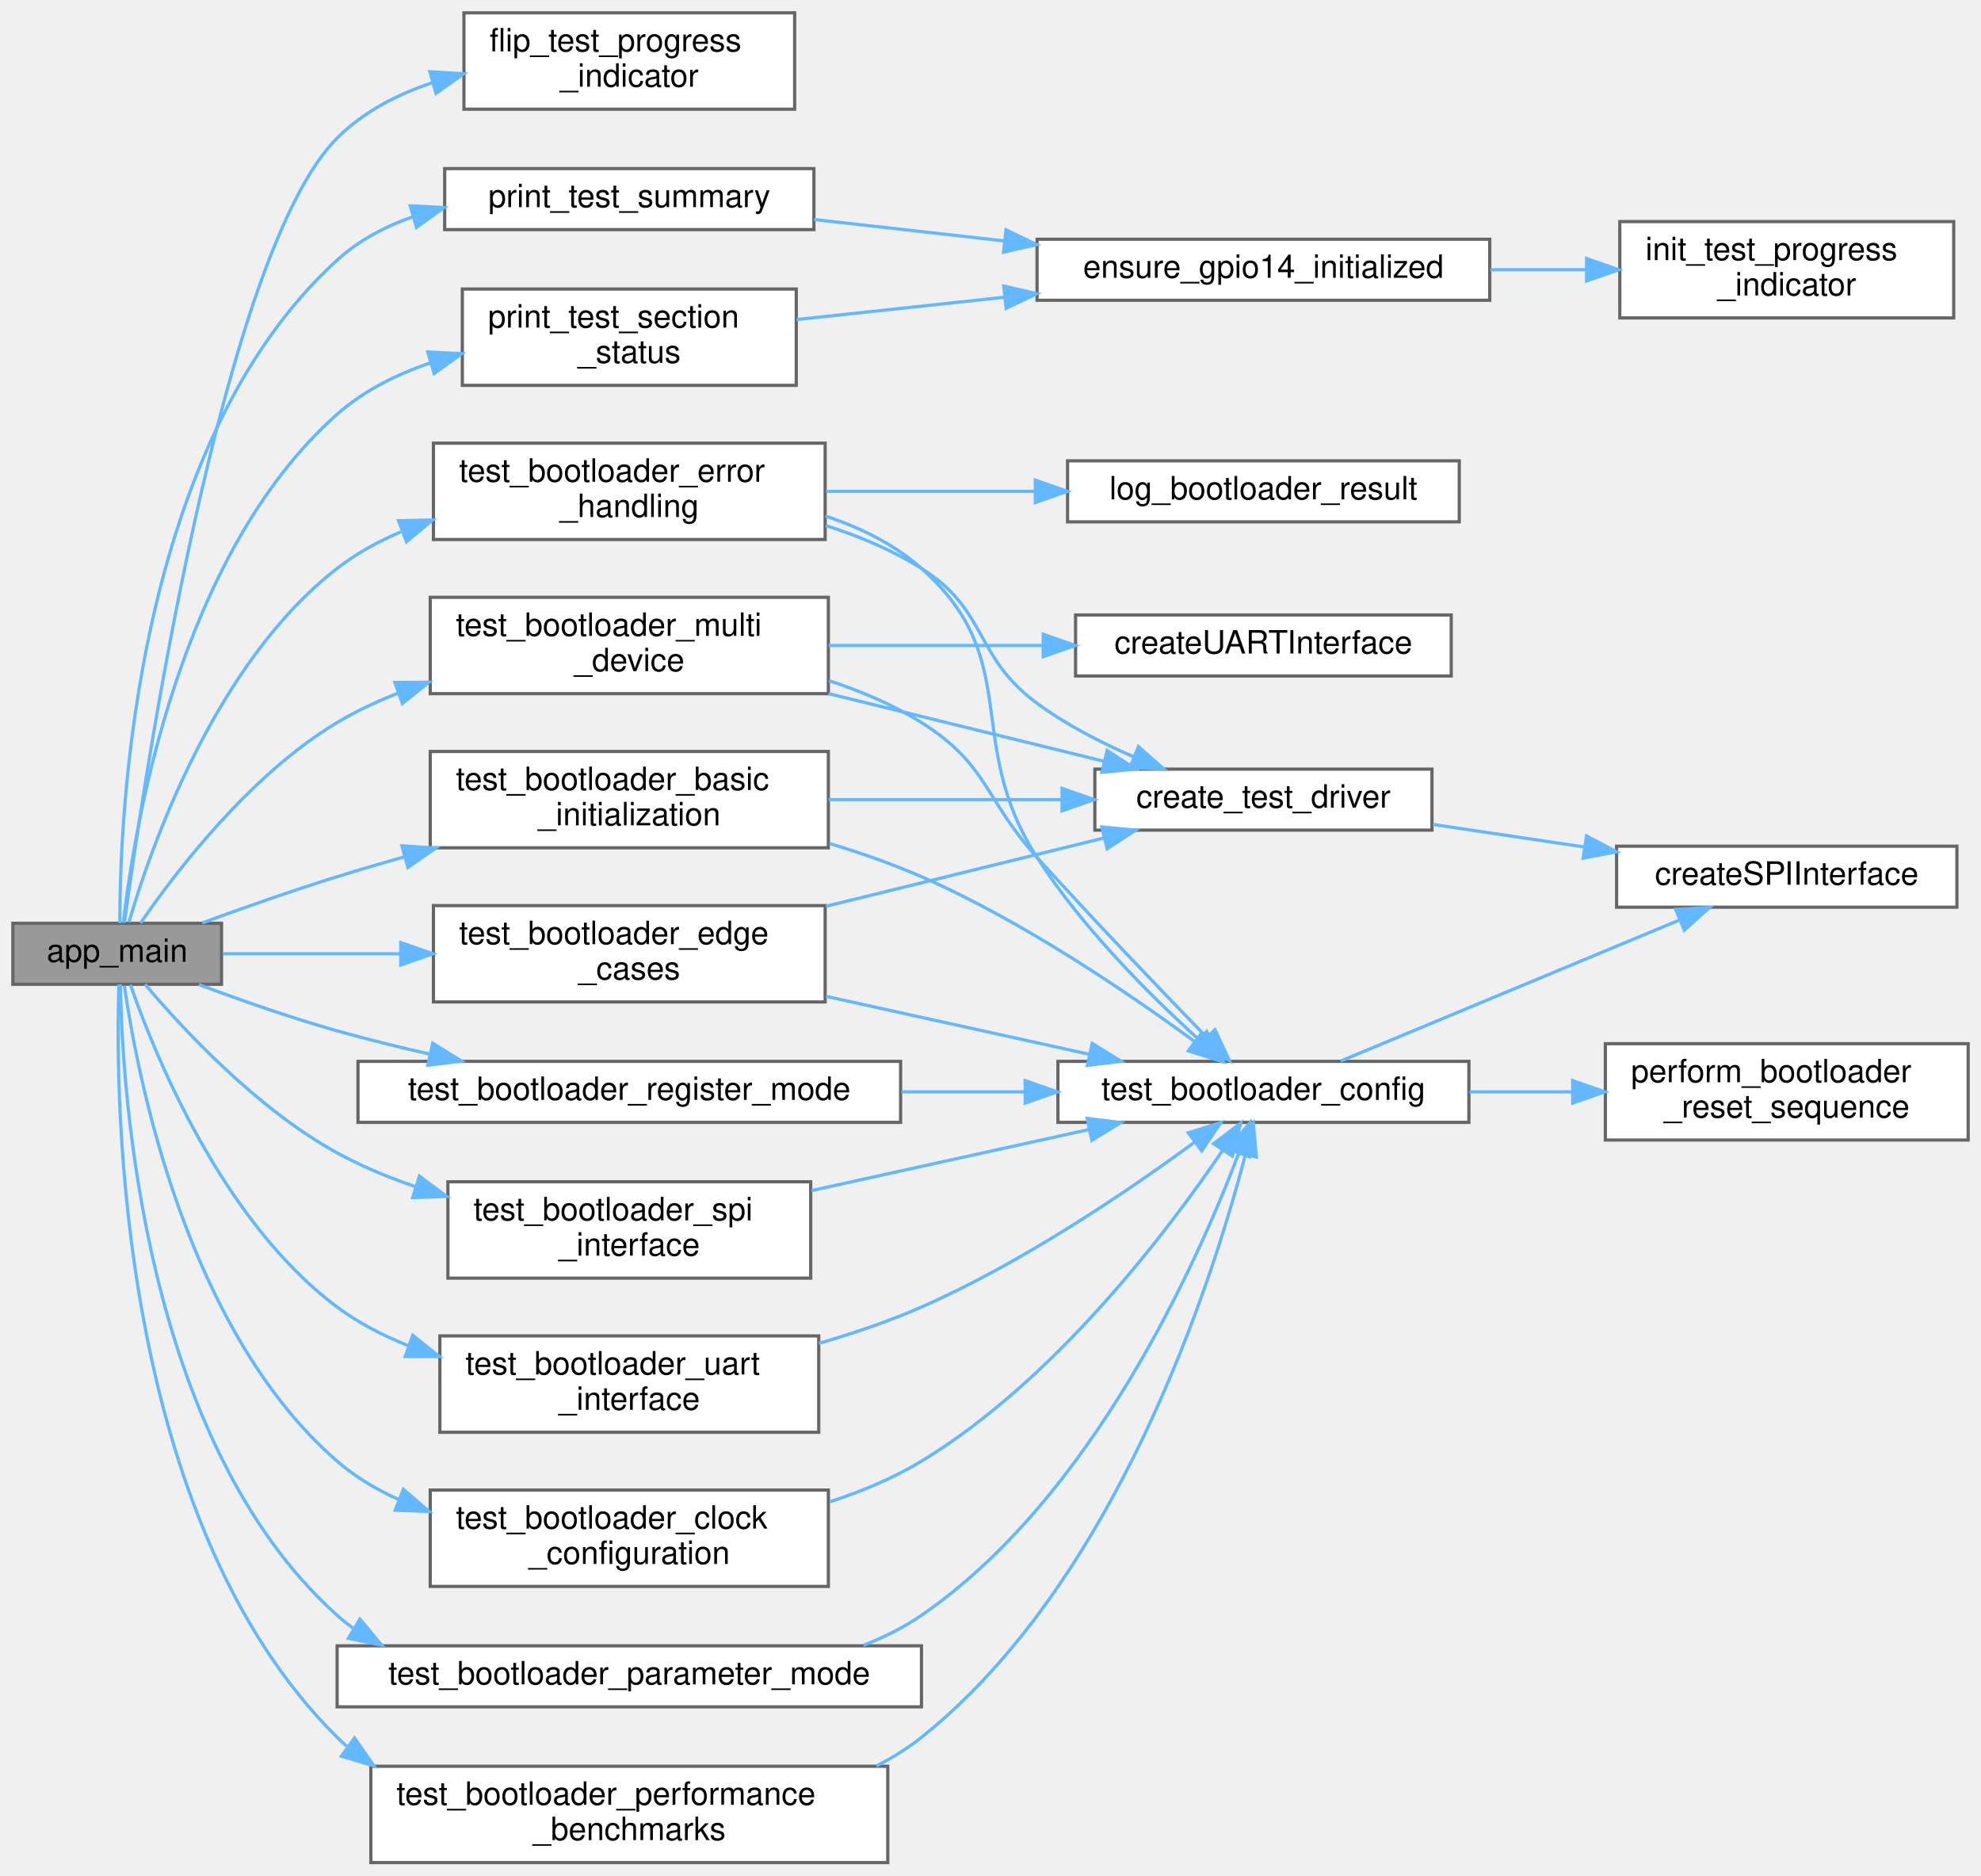
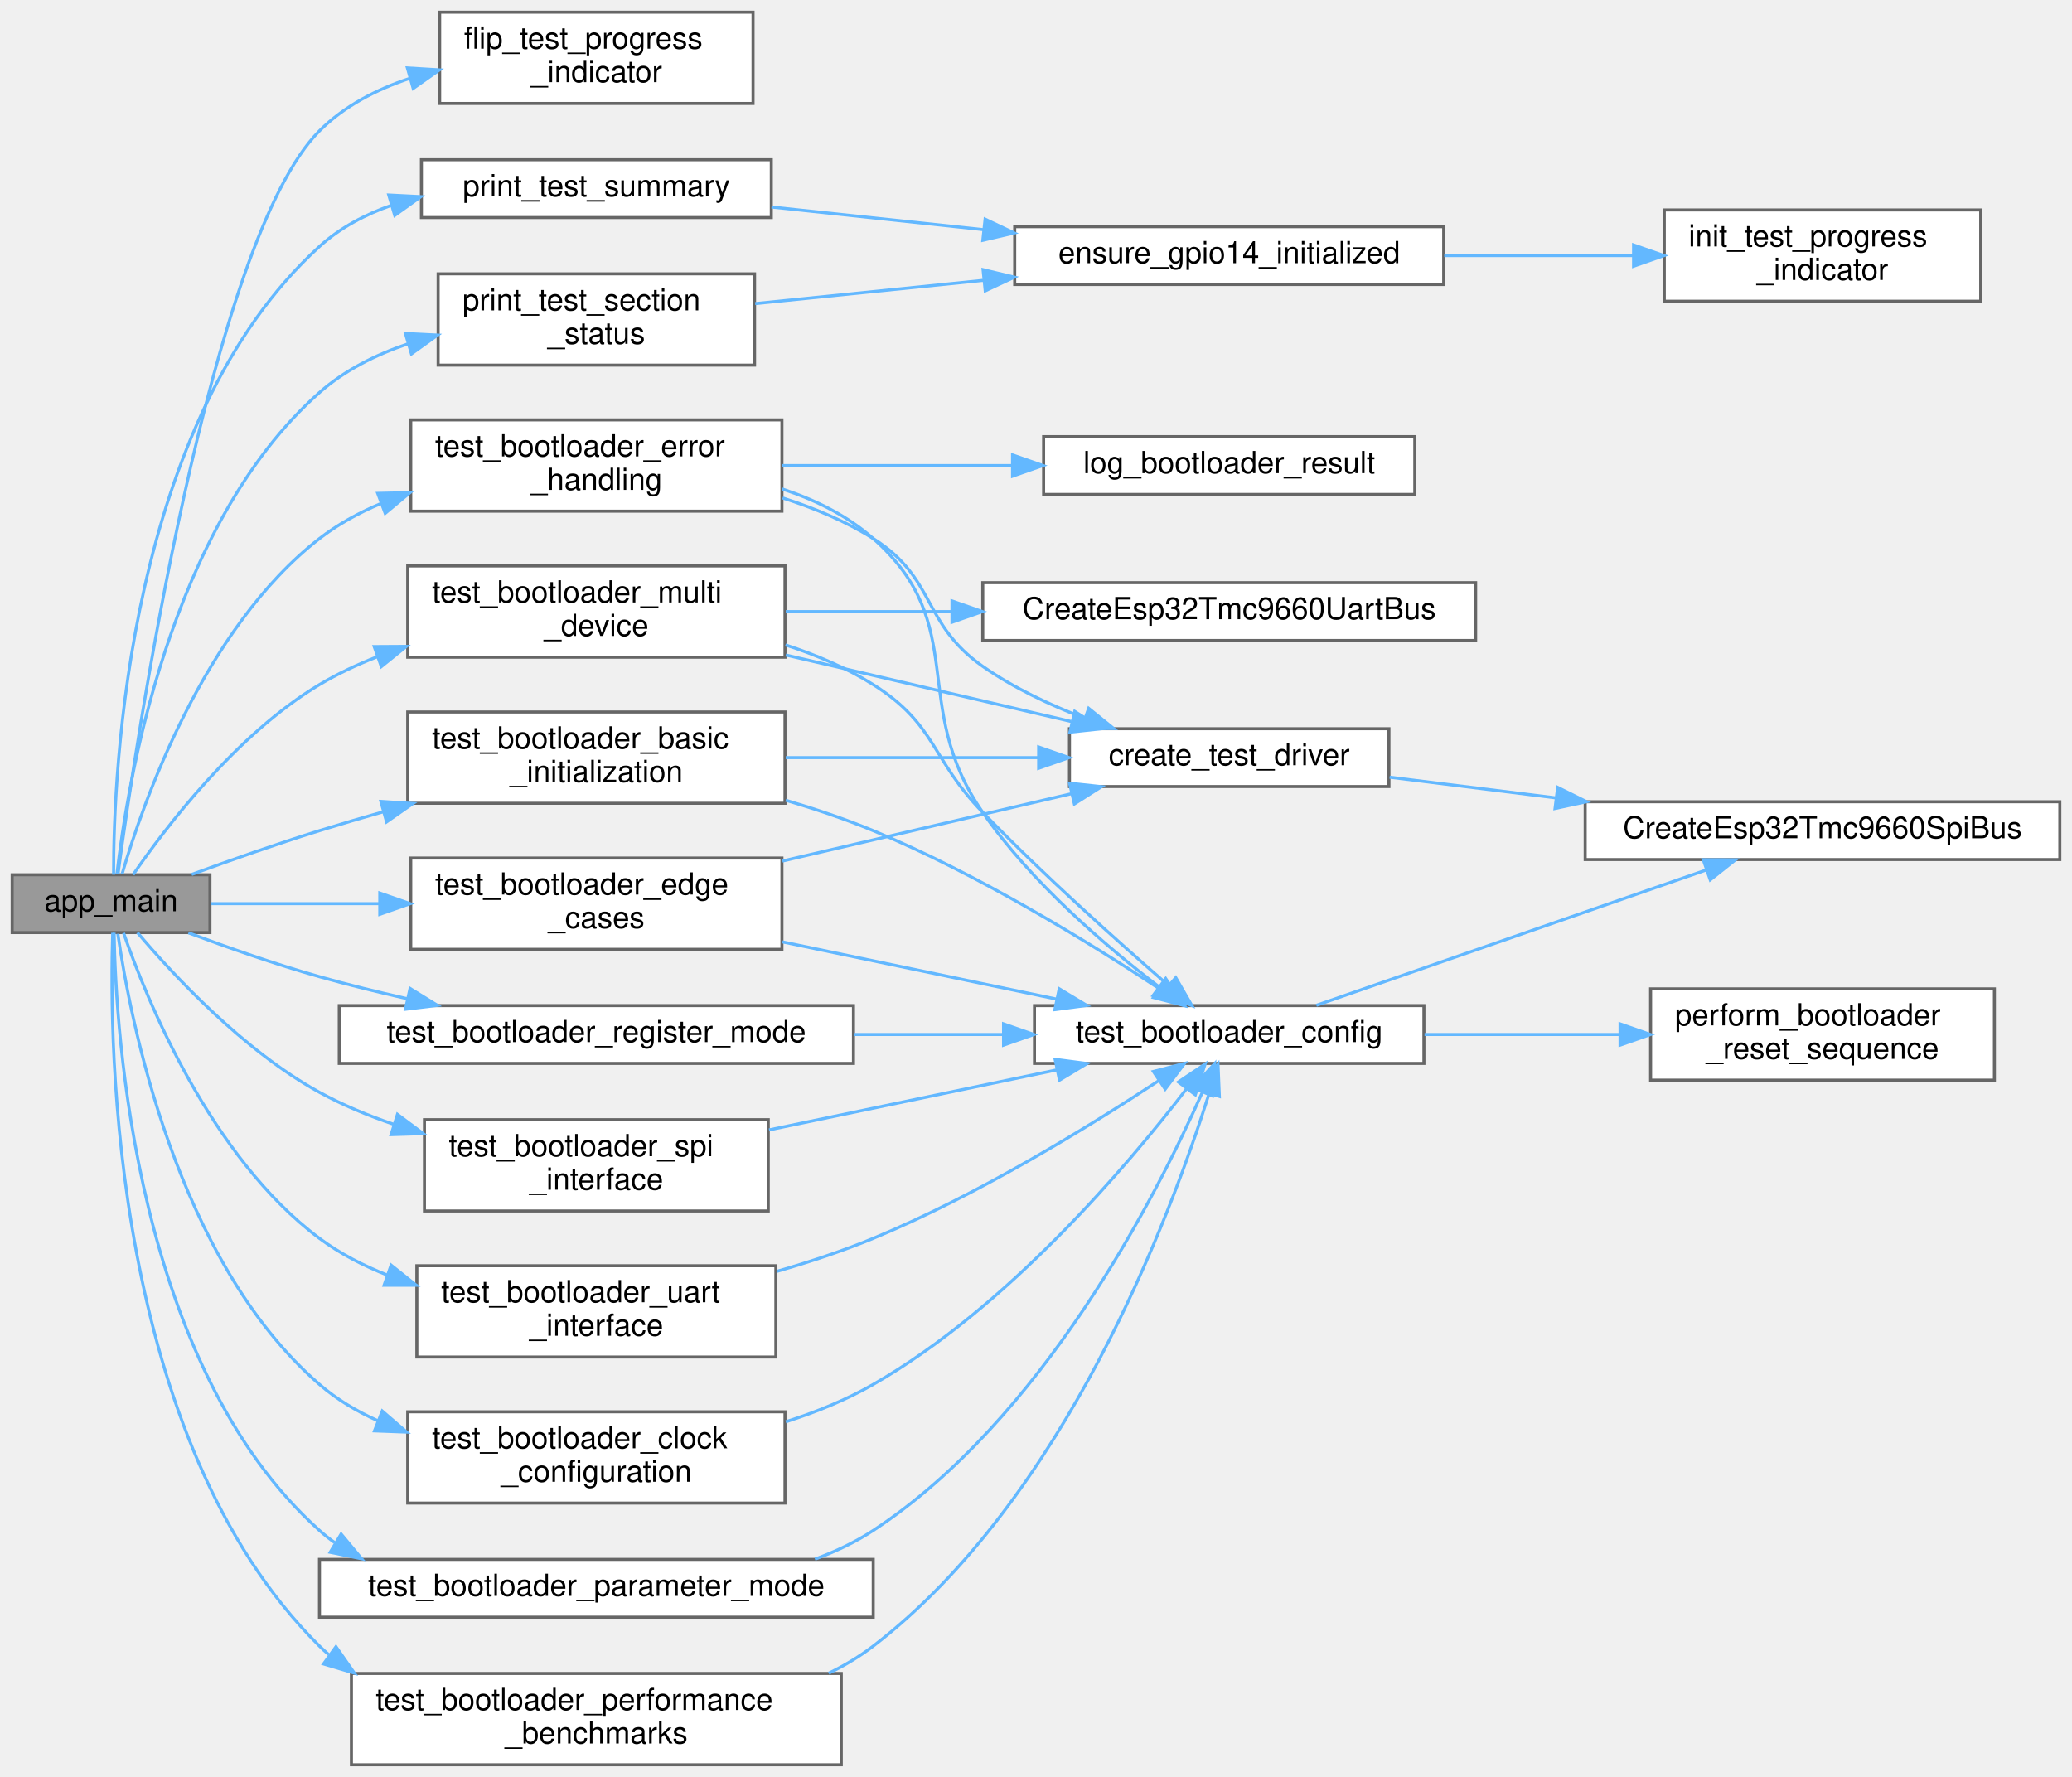
- <svg xmlns="http://www.w3.org/2000/svg" xmlns:xlink="http://www.w3.org/1999/xlink" width="617pt" height="584pt" viewBox="0.00 0.00 617.00 584.00">
+ <svg xmlns="http://www.w3.org/2000/svg" xmlns:xlink="http://www.w3.org/1999/xlink" width="681pt" height="584pt" viewBox="0.00 0.00 681.00 584.00">
  <g id="graph0" class="graph" transform="scale(1 1) rotate(0) translate(4 580)">
    <g id="Node000001" class="node">
      <g id="a_Node000001">
        <a xlink:title=" ">
          <polygon fill="#999999" stroke="#666666" points="65,-292.5 0,-292.5 0,-273.5 65,-273.5 65,-292.5" />
          <text text-anchor="middle" x="32.5" y="-280.5" font-family="Helvetica,sans-Serif" font-size="10.00">app_main</text>
        </a>
      </g>
    </g>
    <g id="Node000002" class="node">
      <g id="a_Node000002">
        <a xlink:href="TestFramework_8h.html#a7bb80345e5681c19686df292fa897daf" target="_top" xlink:title="Flip the test progression indicator to show next test.">
          <polygon fill="white" stroke="#666666" points="243.5,-576 140.5,-576 140.5,-546 243.5,-546 243.5,-576" />
          <text text-anchor="start" x="148.5" y="-564" font-family="Helvetica,sans-Serif" font-size="10.00">flip_test_progress</text>
          <text text-anchor="middle" x="192" y="-553" font-family="Helvetica,sans-Serif" font-size="10.00">_indicator</text>
        </a>
      </g>
    </g>
    <g id="edge1_Node000001_Node000002" class="edge">
      <g id="a_edge1_Node000001_Node000002">
        <a xlink:title=" ">
          <path fill="none" stroke="#63b8ff" d="M34.78,-292.78C40.51,-334.99 65.04,-501.01 101,-537 109.13,-545.14 119.7,-550.61 130.71,-554.26" />
          <polygon fill="#63b8ff" stroke="#63b8ff" points="129.89,-557.67 140.46,-557.03 131.8,-550.93 129.89,-557.67" />
        </a>
      </g>
    </g>
    <g id="Node000003" class="node">
      <g id="a_Node000003">
        <a xlink:href="TestFramework_8h.html#a200bb35a3a48c625b9cb8d2511d6bd87" target="_top" xlink:title="Print standardized test summary.">
          <polygon fill="white" stroke="#666666" points="244,-490 140,-490 140,-460 244,-460 244,-490" />
          <text text-anchor="start" x="148" y="-478" font-family="Helvetica,sans-Serif" font-size="10.00">print_test_section</text>
          <text text-anchor="middle" x="192" y="-467" font-family="Helvetica,sans-Serif" font-size="10.00">_status</text>
        </a>
      </g>
    </g>
    <g id="edge2_Node000001_Node000003" class="edge">
      <g id="a_edge2_Node000001_Node000003">
        <a xlink:title=" ">
          <path fill="none" stroke="#63b8ff" d="M34.42,-292.67C37.69,-321.41 51.34,-407.03 101,-451 109.25,-458.3 119.48,-463.42 130.06,-467" />
          <polygon fill="#63b8ff" stroke="#63b8ff" points="129.25,-470.4 139.83,-469.87 131.22,-463.69 129.25,-470.4" />
        </a>
      </g>
    </g>
    <g id="Node000006" class="node">
      <g id="a_Node000006">
        <a xlink:href="TestFramework_8h.html#ab7e4c076755ecdf2ad6212cb8f6578ab" target="_top" xlink:title="Print standardized test summary.">
          <polygon fill="white" stroke="#666666" points="249.5,-527.5 134.5,-527.5 134.5,-508.5 249.5,-508.5 249.5,-527.5" />
          <text text-anchor="middle" x="192" y="-515.5" font-family="Helvetica,sans-Serif" font-size="10.00">print_test_summary</text>
        </a>
      </g>
    </g>
    <g id="edge5_Node000001_Node000006" class="edge">
      <g id="a_edge5_Node000001_Node000006">
        <a xlink:title=" ">
          <path fill="none" stroke="#63b8ff" d="M33.33,-292.52C33.28,-326.32 37.93,-441.64 101,-499 107.77,-505.15 116.01,-509.51 124.73,-512.55" />
          <polygon fill="#63b8ff" stroke="#63b8ff" points="123.76,-515.91 134.34,-515.37 125.73,-509.2 123.76,-515.91" />
        </a>
      </g>
    </g>
    <g id="Node000007" class="node">
      <g id="a_Node000007">
        <a xlink:href="bootloader__comprehensive__test_8cpp.html#aa38f7c3ff066ae2fe629b2c49f41b273" target="_top" xlink:title=" ">
          <polygon fill="white" stroke="#666666" points="254,-346 130,-346 130,-316 254,-316 254,-346" />
          <text text-anchor="start" x="138" y="-334" font-family="Helvetica,sans-Serif" font-size="10.00">test_bootloader_basic</text>
          <text text-anchor="middle" x="192" y="-323" font-family="Helvetica,sans-Serif" font-size="10.00">_initialization</text>
        </a>
      </g>
    </g>
    <g id="edge7_Node000001_Node000007" class="edge">
      <g id="a_edge7_Node000001_Node000007">
        <a xlink:title=" ">
          <path fill="none" stroke="#63b8ff" d="M58.98,-292.61C71.55,-297.21 86.98,-302.65 101,-307 107.8,-309.11 114.91,-311.2 122.04,-313.22" />
          <polygon fill="#63b8ff" stroke="#63b8ff" points="121.17,-316.61 131.74,-315.93 123.05,-309.87 121.17,-316.61" />
        </a>
      </g>
    </g>
    <g id="Node000012" class="node">
      <g id="a_Node000012">
        <a xlink:href="bootloader__comprehensive__test_8cpp.html#a58985493e6f5f3a40854bb67801fd0ae" target="_top" xlink:title=" ">
          <polygon fill="white" stroke="#666666" points="254,-116 130,-116 130,-86 254,-86 254,-116" />
          <text text-anchor="start" x="138" y="-104" font-family="Helvetica,sans-Serif" font-size="10.00">test_bootloader_clock</text>
          <text text-anchor="middle" x="192" y="-93" font-family="Helvetica,sans-Serif" font-size="10.00">_configuration</text>
        </a>
      </g>
    </g>
    <g id="edge13_Node000001_Node000012" class="edge">
      <g id="a_edge13_Node000001_Node000012">
        <a xlink:title=" ">
          <path fill="none" stroke="#63b8ff" d="M34.73,-273.11C38.71,-245.3 53.88,-165.82 101,-125 106.63,-120.12 113.15,-116.22 120.05,-113.11" />
          <polygon fill="#63b8ff" stroke="#63b8ff" points="121.63,-116.25 129.66,-109.33 119.07,-109.73 121.63,-116.25" />
        </a>
      </g>
    </g>
    <g id="Node000013" class="node">
      <g id="a_Node000013">
        <a xlink:href="bootloader__comprehensive__test_8cpp.html#a66161b7c27d77d10792b289defa5e54a" target="_top" xlink:title=" ">
          <polygon fill="white" stroke="#666666" points="253,-298 131,-298 131,-268 253,-268 253,-298" />
          <text text-anchor="start" x="139" y="-286" font-family="Helvetica,sans-Serif" font-size="10.00">test_bootloader_edge</text>
          <text text-anchor="middle" x="192" y="-275" font-family="Helvetica,sans-Serif" font-size="10.00">_cases</text>
        </a>
      </g>
    </g>
    <g id="edge15_Node000001_Node000013" class="edge">
      <g id="a_edge15_Node000001_Node000013">
        <a xlink:title=" ">
          <path fill="none" stroke="#63b8ff" d="M65.37,-283C81.37,-283 101.43,-283 120.79,-283" />
          <polygon fill="#63b8ff" stroke="#63b8ff" points="120.82,-286.5 130.82,-283 120.82,-279.5 120.82,-286.5" />
        </a>
      </g>
    </g>
    <g id="Node000014" class="node">
      <g id="a_Node000014">
        <a xlink:href="bootloader__comprehensive__test_8cpp.html#a3c81b38cb2e38c1871971326fc72fb16" target="_top" xlink:title=" ">
          <polygon fill="white" stroke="#666666" points="253,-442 131,-442 131,-412 253,-412 253,-442" />
          <text text-anchor="start" x="139" y="-430" font-family="Helvetica,sans-Serif" font-size="10.00">test_bootloader_error</text>
          <text text-anchor="middle" x="192" y="-419" font-family="Helvetica,sans-Serif" font-size="10.00">_handling</text>
        </a>
      </g>
    </g>
    <g id="edge18_Node000001_Node000014" class="edge">
      <g id="a_edge18_Node000001_Node000014">
        <a xlink:title=" ">
          <path fill="none" stroke="#63b8ff" d="M36.15,-292.82C42.87,-315.8 62.84,-373.42 101,-403 106.97,-407.63 113.77,-411.37 120.88,-414.39" />
          <polygon fill="#63b8ff" stroke="#63b8ff" points="120.14,-417.85 130.74,-418.08 122.6,-411.3 120.14,-417.85" />
        </a>
      </g>
    </g>
    <g id="Node000016" class="node">
      <g id="a_Node000016">
        <a xlink:href="bootloader__comprehensive__test_8cpp.html#ae8e1c382ddac4d748ec379afd1cea67d" target="_top" xlink:title=" ">
          <polygon fill="white" stroke="#666666" points="254,-394 130,-394 130,-364 254,-364 254,-394" />
          <text text-anchor="start" x="138" y="-382" font-family="Helvetica,sans-Serif" font-size="10.00">test_bootloader_multi</text>
          <text text-anchor="middle" x="192" y="-371" font-family="Helvetica,sans-Serif" font-size="10.00">_device</text>
        </a>
      </g>
    </g>
    <g id="edge22_Node000001_Node000016" class="edge">
      <g id="a_edge22_Node000001_Node000016">
        <a xlink:title=" ">
          <path fill="none" stroke="#63b8ff" d="M39.75,-292.54C50.41,-308.04 73.65,-338.64 101,-355 106.87,-358.51 113.27,-361.52 119.84,-364.1" />
          <polygon fill="#63b8ff" stroke="#63b8ff" points="118.98,-367.5 129.58,-367.56 121.33,-360.91 118.98,-367.5" />
        </a>
      </g>
    </g>
    <g id="Node000018" class="node">
      <g id="a_Node000018">
        <a xlink:href="bootloader__comprehensive__test_8cpp.html#a9c7d5896eb388571fda6fdc70ef1abe8" target="_top" xlink:title=" ">
          <polygon fill="white" stroke="#666666" points="283,-67.5 101,-67.5 101,-48.5 283,-48.5 283,-67.5" />
          <text text-anchor="middle" x="192" y="-55.5" font-family="Helvetica,sans-Serif" font-size="10.00">test_bootloader_parameter_mode</text>
        </a>
      </g>
    </g>
    <g id="edge26_Node000001_Node000018" class="edge">
      <g id="a_edge26_Node000001_Node000018">
        <a xlink:title=" ">
          <path fill="none" stroke="#63b8ff" d="M33.5,-273.46C34.03,-240.62 40.48,-131.28 101,-77 102.56,-75.6 104.2,-74.29 105.9,-73.08" />
          <polygon fill="#63b8ff" stroke="#63b8ff" points="108.11,-75.83 114.89,-67.69 104.51,-69.83 108.11,-75.83" />
        </a>
      </g>
    </g>
    <g id="Node000019" class="node">
      <g id="a_Node000019">
        <a xlink:href="bootloader__comprehensive__test_8cpp.html#a47f292848af903a329fc15e3c0735afa" target="_top" xlink:title=" ">
          <polygon fill="white" stroke="#666666" points="272.5,-30 111.5,-30 111.5,0 272.5,0 272.5,-30" />
          <text text-anchor="start" x="119.5" y="-18" font-family="Helvetica,sans-Serif" font-size="10.00">test_bootloader_performance</text>
          <text text-anchor="middle" x="192" y="-7" font-family="Helvetica,sans-Serif" font-size="10.00">_benchmarks</text>
        </a>
      </g>
    </g>
    <g id="edge28_Node000001_Node000019" class="edge">
      <g id="a_edge28_Node000001_Node000019">
        <a xlink:title=" ">
          <path fill="none" stroke="#63b8ff" d="M33.04,-273.43C31.84,-237.15 32.62,-106.75 101,-39 101.97,-38.04 102.97,-37.12 104.01,-36.23" />
          <polygon fill="#63b8ff" stroke="#63b8ff" points="106.42,-38.8 112.48,-30.11 102.32,-33.13 106.42,-38.8" />
        </a>
      </g>
    </g>
    <g id="Node000020" class="node">
      <g id="a_Node000020">
        <a xlink:href="bootloader__comprehensive__test_8cpp.html#ac01547221ccad6a4b5f86e0d9022a849" target="_top" xlink:title=" ">
          <polygon fill="white" stroke="#666666" points="276.5,-249.5 107.5,-249.5 107.5,-230.5 276.5,-230.5 276.5,-249.5" />
          <text text-anchor="middle" x="192" y="-237.5" font-family="Helvetica,sans-Serif" font-size="10.00">test_bootloader_register_mode</text>
        </a>
      </g>
    </g>
    <g id="edge30_Node000001_Node000020" class="edge">
      <g id="a_edge30_Node000001_Node000020">
        <a xlink:title=" ">
          <path fill="none" stroke="#63b8ff" d="M57.93,-273.42C70.64,-268.67 86.52,-263.08 101,-259 110.24,-256.39 120.1,-253.97 129.79,-251.77" />
          <polygon fill="#63b8ff" stroke="#63b8ff" points="130.77,-255.14 139.78,-249.58 129.26,-248.3 130.77,-255.14" />
        </a>
      </g>
    </g>
    <g id="Node000021" class="node">
      <g id="a_Node000021">
        <a xlink:href="bootloader__comprehensive__test_8cpp.html#af6a5b14e20deb6009ab0324583ae4244" target="_top" xlink:title=" ">
          <polygon fill="white" stroke="#666666" points="248.5,-212 135.5,-212 135.5,-182 248.5,-182 248.5,-212" />
          <text text-anchor="start" x="143.5" y="-200" font-family="Helvetica,sans-Serif" font-size="10.00">test_bootloader_spi</text>
          <text text-anchor="middle" x="192" y="-189" font-family="Helvetica,sans-Serif" font-size="10.00">_interface</text>
        </a>
      </g>
    </g>
    <g id="edge32_Node000001_Node000021" class="edge">
      <g id="a_edge32_Node000001_Node000021">
        <a xlink:title=" ">
          <path fill="none" stroke="#63b8ff" d="M41.18,-273.49C52.72,-259.83 75.89,-234.78 101,-221 108.62,-216.82 117.01,-213.33 125.51,-210.44" />
          <polygon fill="#63b8ff" stroke="#63b8ff" points="126.63,-213.76 135.12,-207.42 124.53,-207.08 126.63,-213.76" />
        </a>
      </g>
    </g>
    <g id="Node000022" class="node">
      <g id="a_Node000022">
        <a xlink:href="bootloader__comprehensive__test_8cpp.html#adb5f04eaa9f1e3be950abfe8eef83fee" target="_top" xlink:title=" ">
          <polygon fill="white" stroke="#666666" points="251,-164 133,-164 133,-134 251,-134 251,-164" />
          <text text-anchor="start" x="141" y="-152" font-family="Helvetica,sans-Serif" font-size="10.00">test_bootloader_uart</text>
          <text text-anchor="middle" x="192" y="-141" font-family="Helvetica,sans-Serif" font-size="10.00">_interface</text>
        </a>
      </g>
    </g>
    <g id="edge34_Node000001_Node000022" class="edge">
      <g id="a_edge34_Node000001_Node000022">
        <a xlink:title=" ">
          <path fill="none" stroke="#63b8ff" d="M36.62,-273.36C44.08,-251.85 65.07,-199.78 101,-173 107.71,-168 115.38,-164.04 123.36,-160.9" />
          <polygon fill="#63b8ff" stroke="#63b8ff" points="124.54,-164.2 132.82,-157.59 122.23,-157.59 124.54,-164.2" />
        </a>
      </g>
    </g>
    <g id="Node000004" class="node">
      <g id="a_Node000004">
        <a xlink:href="TestFramework_8h.html#a57a48f91a141d98e45f82937581e1a97" target="_top" xlink:title="Automatically initialize GPIO14 test indicator if not already done.">
-           <polygon fill="white" stroke="#666666" points="460,-505.5 319,-505.5 319,-486.5 460,-486.5 460,-505.5" />
-           <text text-anchor="middle" x="389.5" y="-493.5" font-family="Helvetica,sans-Serif" font-size="10.00">ensure_gpio14_initialized</text>
+           <polygon fill="white" stroke="#666666" points="470.5,-505.5 329.5,-505.5 329.5,-486.5 470.5,-486.5 470.5,-505.5" />
+           <text text-anchor="middle" x="400" y="-493.5" font-family="Helvetica,sans-Serif" font-size="10.00">ensure_gpio14_initialized</text>
        </a>
      </g>
    </g>
    <g id="edge3_Node000003_Node000004" class="edge">
      <g id="a_edge3_Node000003_Node000004">
        <a xlink:title=" ">
-           <path fill="none" stroke="#63b8ff" d="M244.11,-480.49C263.93,-482.62 287.09,-485.11 308.98,-487.46" />
-           <polygon fill="#63b8ff" stroke="#63b8ff" points="308.62,-490.94 318.93,-488.53 309.37,-483.98 308.62,-490.94" />
+           <path fill="none" stroke="#63b8ff" d="M244.19,-480.22C266.81,-482.52 293.94,-485.29 319.12,-487.86" />
+           <polygon fill="#63b8ff" stroke="#63b8ff" points="319.1,-491.37 329.41,-488.91 319.81,-484.41 319.1,-491.37" />
        </a>
      </g>
    </g>
    <g id="Node000005" class="node">
      <g id="a_Node000005">
        <a xlink:href="TestFramework_8h.html#a3967179ac699a5b02ef9787b549409fe" target="_top" xlink:title="Initialize the test progression indicator on GPIO14.">
-           <polygon fill="white" stroke="#666666" points="604.5,-511 500.5,-511 500.5,-481 604.5,-481 604.5,-511" />
-           <text text-anchor="start" x="508.5" y="-499" font-family="Helvetica,sans-Serif" font-size="10.00">init_test_progress</text>
-           <text text-anchor="middle" x="552.5" y="-488" font-family="Helvetica,sans-Serif" font-size="10.00">_indicator</text>
+           <polygon fill="white" stroke="#666666" points="647,-511 543,-511 543,-481 647,-481 647,-511" />
+           <text text-anchor="start" x="551" y="-499" font-family="Helvetica,sans-Serif" font-size="10.00">init_test_progress</text>
+           <text text-anchor="middle" x="595" y="-488" font-family="Helvetica,sans-Serif" font-size="10.00">_indicator</text>
        </a>
      </g>
    </g>
    <g id="edge4_Node000004_Node000005" class="edge">
      <g id="a_edge4_Node000004_Node000005">
        <a xlink:title=" ">
-           <path fill="none" stroke="#63b8ff" d="M460.18,-496C470.15,-496 480.34,-496 490.13,-496" />
-           <polygon fill="#63b8ff" stroke="#63b8ff" points="490.16,-499.5 500.16,-496 490.16,-492.5 490.16,-499.5" />
+           <path fill="none" stroke="#63b8ff" d="M470.68,-496C491,-496 513.04,-496 532.8,-496" />
+           <polygon fill="#63b8ff" stroke="#63b8ff" points="532.9,-499.5 542.9,-496 532.9,-492.5 532.9,-499.5" />
        </a>
      </g>
    </g>
    <g id="edge6_Node000006_Node000004" class="edge">
      <g id="a_edge6_Node000006_Node000004">
        <a xlink:title=" ">
-           <path fill="none" stroke="#63b8ff" d="M249.55,-511.64C268.07,-509.55 289.01,-507.2 308.91,-504.96" />
-           <polygon fill="#63b8ff" stroke="#63b8ff" points="309.34,-508.43 318.89,-503.83 308.56,-501.47 309.34,-508.43" />
+           <path fill="none" stroke="#63b8ff" d="M249.56,-511.96C271.04,-509.67 295.92,-507.01 319.15,-504.53" />
+           <polygon fill="#63b8ff" stroke="#63b8ff" points="319.77,-507.98 329.34,-503.44 319.02,-501.02 319.77,-507.98" />
        </a>
      </g>
    </g>
    <g id="Node000008" class="node">
      <g id="a_Node000008">
        <a xlink:href="bootloader__comprehensive__test_8cpp.html#a17c70b1902c13ec11ca1410da2842671" target="_top" xlink:title=" ">
-           <polygon fill="white" stroke="#666666" points="442,-340.5 337,-340.5 337,-321.5 442,-321.5 442,-340.5" />
-           <text text-anchor="middle" x="389.5" y="-328.5" font-family="Helvetica,sans-Serif" font-size="10.00">create_test_driver</text>
+           <polygon fill="white" stroke="#666666" points="452.5,-340.5 347.5,-340.5 347.5,-321.5 452.5,-321.5 452.5,-340.5" />
+           <text text-anchor="middle" x="400" y="-328.5" font-family="Helvetica,sans-Serif" font-size="10.00">create_test_driver</text>
        </a>
      </g>
    </g>
    <g id="edge8_Node000007_Node000008" class="edge">
      <g id="a_edge8_Node000007_Node000008">
        <a xlink:title=" ">
-           <path fill="none" stroke="#63b8ff" d="M254.05,-331C277.18,-331 303.52,-331 326.72,-331" />
-           <polygon fill="#63b8ff" stroke="#63b8ff" points="326.79,-334.5 336.79,-331 326.79,-327.5 326.79,-334.5" />
+           <path fill="none" stroke="#63b8ff" d="M254.25,-331C280.42,-331 310.93,-331 337.17,-331" />
+           <polygon fill="#63b8ff" stroke="#63b8ff" points="337.37,-334.5 347.37,-331 337.37,-327.5 337.37,-334.5" />
        </a>
      </g>
    </g>
    <g id="Node000010" class="node">
      <g id="a_Node000010">
        <a xlink:href="bootloader__comprehensive__test_8cpp.html#a9db8abaed31536cf10bb344360322348" target="_top" xlink:title=" ">
-           <polygon fill="white" stroke="#666666" points="453.5,-249.5 325.5,-249.5 325.5,-230.5 453.5,-230.5 453.5,-249.5" />
-           <text text-anchor="middle" x="389.5" y="-237.5" font-family="Helvetica,sans-Serif" font-size="10.00">test_bootloader_config</text>
+           <polygon fill="white" stroke="#666666" points="464,-249.5 336,-249.5 336,-230.5 464,-230.5 464,-249.5" />
+           <text text-anchor="middle" x="400" y="-237.5" font-family="Helvetica,sans-Serif" font-size="10.00">test_bootloader_config</text>
        </a>
      </g>
    </g>
    <g id="edge10_Node000007_Node000010" class="edge">
      <g id="a_edge10_Node000007_Node000010">
        <a xlink:title=" ">
-           <path fill="none" stroke="#63b8ff" d="M254.38,-317.33C264.13,-314.4 273.97,-310.96 283,-307 314.5,-293.19 347.45,-270.79 367.97,-255.73" />
-           <polygon fill="#63b8ff" stroke="#63b8ff" points="370.29,-258.37 376.22,-249.58 366.11,-252.75 370.29,-258.37" />
+           <path fill="none" stroke="#63b8ff" d="M254.24,-317C264,-314.11 273.88,-310.77 283,-307 317.38,-292.78 354.08,-270.17 376.79,-255.21" />
+           <polygon fill="#63b8ff" stroke="#63b8ff" points="378.96,-257.97 385.33,-249.5 375.07,-252.15 378.96,-257.97" />
        </a>
      </g>
    </g>
    <g id="Node000009" class="node">
      <g id="a_Node000009">
-         <a xlink:href="esp32__tmc9660__bus_8hpp.html#aac17f4cb878146d2d72c9cae900edbe8" target="_top" xlink:title="Create and initialize SPI communication interface.">
-           <polygon fill="white" stroke="#666666" points="605.5,-316.5 499.5,-316.5 499.5,-297.5 605.5,-297.5 605.5,-316.5" />
-           <text text-anchor="middle" x="552.5" y="-304.5" font-family="Helvetica,sans-Serif" font-size="10.00">createSPIInterface</text>
+         <a xlink:href="esp32__tmc9660__bus_8hpp.html#adeea40d44b312d8739348358e618c1a8" target="_top" xlink:title="Create and initialize SPI communication interface.">
+           <polygon fill="white" stroke="#666666" points="673,-316.5 517,-316.5 517,-297.5 673,-297.5 673,-316.5" />
+           <text text-anchor="middle" x="595" y="-304.5" font-family="Helvetica,sans-Serif" font-size="10.00">CreateEsp32Tmc9660SpiBus</text>
        </a>
      </g>
    </g>
    <g id="edge9_Node000008_Node000009" class="edge">
      <g id="a_edge9_Node000008_Node000009">
        <a xlink:title=" ">
-           <path fill="none" stroke="#63b8ff" d="M442.33,-323.27C457.33,-321.04 473.87,-318.57 489.43,-316.25" />
-           <polygon fill="#63b8ff" stroke="#63b8ff" points="490.12,-319.69 499.49,-314.75 489.09,-312.77 490.12,-319.69" />
+           <path fill="none" stroke="#63b8ff" d="M452.72,-324.57C469.57,-322.47 488.75,-320.09 507.44,-317.76" />
+           <polygon fill="#63b8ff" stroke="#63b8ff" points="507.96,-321.23 517.45,-316.52 507.09,-314.28 507.96,-321.23" />
        </a>
      </g>
    </g>
    <g id="edge11_Node000010_Node000009" class="edge">
      <g id="a_edge11_Node000010_Node000009">
        <a xlink:title=" ">
-           <path fill="none" stroke="#63b8ff" d="M413.57,-249.6C441.18,-261.09 487.62,-280.42 518.9,-293.43" />
-           <polygon fill="#63b8ff" stroke="#63b8ff" points="517.9,-296.81 528.48,-297.42 520.59,-290.34 517.9,-296.81" />
+           <path fill="none" stroke="#63b8ff" d="M428.65,-249.6C462.33,-261.29 519.36,-281.09 556.85,-294.1" />
+           <polygon fill="#63b8ff" stroke="#63b8ff" points="555.8,-297.45 566.4,-297.42 558.1,-290.83 555.8,-297.45" />
        </a>
      </g>
    </g>
    <g id="Node000011" class="node">
      <g id="a_Node000011">
        <a xlink:href="bootloader__comprehensive__test_8cpp.html#a13f15c809fc3e139373dd0350226f8cb" target="_top" xlink:title=" ">
-           <polygon fill="white" stroke="#666666" points="609,-255 496,-255 496,-225 609,-225 609,-255" />
-           <text text-anchor="start" x="504" y="-243" font-family="Helvetica,sans-Serif" font-size="10.00">perform_bootloader</text>
-           <text text-anchor="middle" x="552.5" y="-232" font-family="Helvetica,sans-Serif" font-size="10.00">_reset_sequence</text>
+           <polygon fill="white" stroke="#666666" points="651.5,-255 538.5,-255 538.5,-225 651.5,-225 651.5,-255" />
+           <text text-anchor="start" x="546.5" y="-243" font-family="Helvetica,sans-Serif" font-size="10.00">perform_bootloader</text>
+           <text text-anchor="middle" x="595" y="-232" font-family="Helvetica,sans-Serif" font-size="10.00">_reset_sequence</text>
        </a>
      </g>
    </g>
    <g id="edge12_Node000010_Node000011" class="edge">
      <g id="a_edge12_Node000010_Node000011">
        <a xlink:title=" ">
-           <path fill="none" stroke="#63b8ff" d="M453.67,-240C464.22,-240 475.18,-240 485.79,-240" />
-           <polygon fill="#63b8ff" stroke="#63b8ff" points="485.83,-243.5 495.83,-240 485.83,-236.5 485.83,-243.5" />
+           <path fill="none" stroke="#63b8ff" d="M464.2,-240C484.79,-240 507.69,-240 528.46,-240" />
+           <polygon fill="#63b8ff" stroke="#63b8ff" points="528.46,-243.5 538.46,-240 528.46,-236.5 528.46,-243.5" />
        </a>
      </g>
    </g>
    <g id="edge14_Node000012_Node000010" class="edge">
      <g id="a_edge14_Node000012_Node000010">
        <a xlink:title=" ">
-           <path fill="none" stroke="#63b8ff" d="M254.47,-112.36C264.41,-115.59 274.29,-119.72 283,-125 324.49,-150.13 359.54,-196.35 376.87,-221.87" />
-           <polygon fill="#63b8ff" stroke="#63b8ff" points="373.99,-223.86 382.43,-230.26 379.83,-219.99 373.99,-223.86" />
+           <path fill="none" stroke="#63b8ff" d="M254.26,-112.71C264.23,-115.9 274.16,-119.93 283,-125 327.23,-150.37 366.55,-196.83 386.04,-222.24" />
+           <polygon fill="#63b8ff" stroke="#63b8ff" points="383.28,-224.39 392.08,-230.28 388.87,-220.19 383.28,-224.39" />
        </a>
      </g>
    </g>
    <g id="edge16_Node000013_Node000008" class="edge">
      <g id="a_edge16_Node000013_Node000008">
        <a xlink:title=" ">
-           <path fill="none" stroke="#63b8ff" d="M253.25,-297.79C281.11,-304.63 313.75,-312.65 339.99,-319.09" />
-           <polygon fill="#63b8ff" stroke="#63b8ff" points="339.16,-322.49 349.71,-321.48 340.83,-315.69 339.16,-322.49" />
+           <path fill="none" stroke="#63b8ff" d="M253.14,-297.01C283.31,-304.04 319.45,-312.46 348.21,-319.17" />
+           <polygon fill="#63b8ff" stroke="#63b8ff" points="347.52,-322.6 358.05,-321.46 349.11,-315.78 347.52,-322.6" />
        </a>
      </g>
    </g>
    <g id="edge17_Node000013_Node000010" class="edge">
      <g id="a_edge17_Node000013_Node000010">
        <a xlink:title=" ">
-           <path fill="none" stroke="#63b8ff" d="M253.25,-269.75C279.5,-263.97 310,-257.27 335.38,-251.68" />
-           <polygon fill="#63b8ff" stroke="#63b8ff" points="336.18,-255.09 345.2,-249.52 334.68,-248.25 336.18,-255.09" />
+           <path fill="none" stroke="#63b8ff" d="M253.14,-270.45C281.59,-264.51 315.35,-257.46 343.23,-251.64" />
+           <polygon fill="#63b8ff" stroke="#63b8ff" points="344.13,-255.03 353.21,-249.56 342.7,-248.18 344.13,-255.03" />
        </a>
      </g>
    </g>
    <g id="edge19_Node000014_Node000008" class="edge">
      <g id="a_edge19_Node000014_Node000008">
        <a xlink:title=" ">
-           <path fill="none" stroke="#63b8ff" d="M253.21,-416.35C263.61,-413.03 273.97,-408.68 283,-403 303.81,-389.91 299.2,-375.58 319,-361 328.07,-354.32 338.87,-348.74 349.21,-344.29" />
-           <polygon fill="#63b8ff" stroke="#63b8ff" points="350.57,-347.52 358.52,-340.51 347.94,-341.03 350.57,-347.52" />
+           <path fill="none" stroke="#63b8ff" d="M253.21,-416.35C263.61,-413.03 273.97,-408.68 283,-403 303.81,-389.91 298.86,-375.09 319,-361 329.07,-353.96 340.99,-348.33 352.52,-343.94" />
+           <polygon fill="#63b8ff" stroke="#63b8ff" points="353.81,-347.2 362.06,-340.55 351.46,-340.6 353.81,-347.2" />
        </a>
      </g>
    </g>
    <g id="edge21_Node000014_Node000010" class="edge">
      <g id="a_edge21_Node000014_Node000010">
        <a xlink:title=" ">
-           <path fill="none" stroke="#63b8ff" d="M253.08,-419.3C263.96,-415.71 274.53,-410.51 283,-403 315.23,-374.42 295.73,-349.25 319,-313 332.96,-291.26 353.94,-270.31 369.19,-256.47" />
-           <polygon fill="#63b8ff" stroke="#63b8ff" points="371.83,-258.81 377,-249.56 367.19,-253.57 371.83,-258.81" />
+           <path fill="none" stroke="#63b8ff" d="M253.08,-419.3C263.96,-415.71 274.53,-410.51 283,-403 315.23,-374.42 294.47,-348.41 319,-313 334.92,-290.02 359.33,-269.11 377,-255.62" />
+           <polygon fill="#63b8ff" stroke="#63b8ff" points="379.13,-258.39 385.07,-249.61 374.95,-252.78 379.13,-258.39" />
        </a>
      </g>
    </g>
    <g id="Node000015" class="node">
      <g id="a_Node000015">
        <a xlink:href="bootloader__comprehensive__test_8cpp.html#af56f3d9eea93b1792d38149d4cce894e" target="_top" xlink:title=" ">
-           <polygon fill="white" stroke="#666666" points="450.5,-436.5 328.5,-436.5 328.5,-417.5 450.5,-417.5 450.5,-436.5" />
-           <text text-anchor="middle" x="389.5" y="-424.5" font-family="Helvetica,sans-Serif" font-size="10.00">log_bootloader_result</text>
+           <polygon fill="white" stroke="#666666" points="461,-436.5 339,-436.5 339,-417.5 461,-417.5 461,-436.5" />
+           <text text-anchor="middle" x="400" y="-424.5" font-family="Helvetica,sans-Serif" font-size="10.00">log_bootloader_result</text>
        </a>
      </g>
    </g>
    <g id="edge20_Node000014_Node000015" class="edge">
      <g id="a_edge20_Node000014_Node000015">
        <a xlink:title=" ">
-           <path fill="none" stroke="#63b8ff" d="M253.25,-427C273.79,-427 296.93,-427 318.18,-427" />
-           <polygon fill="#63b8ff" stroke="#63b8ff" points="318.45,-430.5 328.45,-427 318.45,-423.5 318.45,-430.5" />
+           <path fill="none" stroke="#63b8ff" d="M253.14,-427C276.73,-427 303.96,-427 328.47,-427" />
+           <polygon fill="#63b8ff" stroke="#63b8ff" points="328.79,-430.5 338.79,-427 328.79,-423.5 328.79,-430.5" />
        </a>
      </g>
    </g>
    <g id="edge23_Node000016_Node000008" class="edge">
      <g id="a_edge23_Node000016_Node000008">
        <a xlink:title=" ">
-           <path fill="none" stroke="#63b8ff" d="M254.05,-364.01C281.65,-357.23 313.81,-349.34 339.75,-342.97" />
-           <polygon fill="#63b8ff" stroke="#63b8ff" points="340.85,-346.3 349.73,-340.52 339.19,-339.5 340.85,-346.3" />
+           <path fill="none" stroke="#63b8ff" d="M254.25,-364.73C284.14,-357.76 319.68,-349.48 348.07,-342.87" />
+           <polygon fill="#63b8ff" stroke="#63b8ff" points="349.23,-346.19 358.18,-340.51 347.64,-339.37 349.23,-346.19" />
        </a>
      </g>
    </g>
    <g id="edge25_Node000016_Node000010" class="edge">
      <g id="a_edge25_Node000016_Node000010">
        <a xlink:title=" ">
-           <path fill="none" stroke="#63b8ff" d="M254.15,-368.05C264.23,-364.76 274.24,-360.51 283,-355 303.81,-341.91 302.52,-331.24 319,-313 336.62,-293.5 357.49,-271.75 371.72,-257.11" />
-           <polygon fill="#63b8ff" stroke="#63b8ff" points="374.41,-259.37 378.89,-249.76 369.4,-254.48 374.41,-259.37" />
+           <path fill="none" stroke="#63b8ff" d="M254.15,-368.05C264.23,-364.76 274.24,-360.51 283,-355 303.81,-341.91 301.89,-330.65 319,-313 338.84,-292.54 363.23,-270.71 379.83,-256.31" />
+           <polygon fill="#63b8ff" stroke="#63b8ff" points="382.44,-258.69 387.73,-249.51 377.87,-253.38 382.44,-258.69" />
        </a>
      </g>
    </g>
    <g id="Node000017" class="node">
      <g id="a_Node000017">
-         <a xlink:href="esp32__tmc9660__bus_8hpp.html#ab5bf1d1f33ae209c1079e8df4a7ce5fd" target="_top" xlink:title="Create and initialize UART communication interface.">
-           <polygon fill="white" stroke="#666666" points="448,-388.5 331,-388.5 331,-369.5 448,-369.5 448,-388.5" />
-           <text text-anchor="middle" x="389.5" y="-376.5" font-family="Helvetica,sans-Serif" font-size="10.00">createUARTInterface</text>
+         <a xlink:href="esp32__tmc9660__bus_8hpp.html#ade8e3d2259fc87ef0bcbc9c730b74e34" target="_top" xlink:title="Create and initialize UART communication interface.">
+           <polygon fill="white" stroke="#666666" points="481,-388.5 319,-388.5 319,-369.5 481,-369.5 481,-388.5" />
+           <text text-anchor="middle" x="400" y="-376.5" font-family="Helvetica,sans-Serif" font-size="10.00">CreateEsp32Tmc9660UartBus</text>
        </a>
      </g>
    </g>
    <g id="edge24_Node000016_Node000017" class="edge">
      <g id="a_edge24_Node000016_Node000017">
        <a xlink:title=" ">
-           <path fill="none" stroke="#63b8ff" d="M254.05,-379C275.23,-379 299.1,-379 320.79,-379" />
-           <polygon fill="#63b8ff" stroke="#63b8ff" points="320.91,-382.5 330.91,-379 320.91,-375.5 320.91,-382.5" />
+           <path fill="none" stroke="#63b8ff" d="M254.25,-379C271.36,-379 290.32,-379 308.73,-379" />
+           <polygon fill="#63b8ff" stroke="#63b8ff" points="308.89,-382.5 318.89,-379 308.89,-375.5 308.89,-382.5" />
        </a>
      </g>
    </g>
    <g id="edge27_Node000018_Node000010" class="edge">
      <g id="a_edge27_Node000018_Node000010">
        <a xlink:title=" ">
-           <path fill="none" stroke="#63b8ff" d="M264.94,-67.67C271.34,-70.14 277.47,-73.2 283,-77 336.12,-113.51 368.75,-186.42 381.86,-220.98" />
-           <polygon fill="#63b8ff" stroke="#63b8ff" points="378.58,-222.21 385.3,-230.4 385.15,-219.8 378.58,-222.21" />
+           <path fill="none" stroke="#63b8ff" d="M263.85,-67.58C270.61,-70.06 277.12,-73.15 283,-77 338.55,-113.41 375.83,-186.37 391.15,-220.96" />
+           <polygon fill="#63b8ff" stroke="#63b8ff" points="388.03,-222.58 395.19,-230.38 394.46,-219.82 388.03,-222.58" />
        </a>
      </g>
    </g>
    <g id="edge29_Node000019_Node000010" class="edge">
      <g id="a_edge29_Node000019_Node000010">
        <a xlink:title=" ">
-           <path fill="none" stroke="#63b8ff" d="M268.97,-30.1C273.96,-32.63 278.7,-35.57 283,-39 343.51,-87.34 373.29,-179.91 383.86,-220.32" />
-           <polygon fill="#63b8ff" stroke="#63b8ff" points="380.52,-221.4 386.34,-230.25 387.31,-219.7 380.52,-221.4" />
+           <path fill="none" stroke="#63b8ff" d="M268.37,-30.08C273.56,-32.61 278.51,-35.56 283,-39 345.98,-87.27 380.71,-180.23 393.38,-220.55" />
+           <polygon fill="#63b8ff" stroke="#63b8ff" points="390.07,-221.68 396.32,-230.24 396.77,-219.65 390.07,-221.68" />
        </a>
      </g>
    </g>
    <g id="edge31_Node000020_Node000010" class="edge">
      <g id="a_edge31_Node000020_Node000010">
        <a xlink:title=" ">
-           <path fill="none" stroke="#63b8ff" d="M276.76,-240C289.47,-240 302.51,-240 314.98,-240" />
-           <polygon fill="#63b8ff" stroke="#63b8ff" points="315.3,-243.5 325.3,-240 315.3,-236.5 315.3,-243.5" />
+           <path fill="none" stroke="#63b8ff" d="M276.79,-240C292.96,-240 309.79,-240 325.6,-240" />
+           <polygon fill="#63b8ff" stroke="#63b8ff" points="325.83,-243.5 335.83,-240 325.83,-236.5 325.83,-243.5" />
        </a>
      </g>
    </g>
    <g id="edge33_Node000021_Node000010" class="edge">
      <g id="a_edge33_Node000021_Node000010">
        <a xlink:title=" ">
-           <path fill="none" stroke="#63b8ff" d="M248.76,-209.26C275.88,-215.23 308.33,-222.37 335.12,-228.26" />
-           <polygon fill="#63b8ff" stroke="#63b8ff" points="334.58,-231.72 345.09,-230.45 336.08,-224.89 334.58,-231.72" />
+           <path fill="none" stroke="#63b8ff" d="M248.75,-208.64C278.06,-214.75 313.89,-222.23 343.21,-228.35" />
+           <polygon fill="#63b8ff" stroke="#63b8ff" points="342.78,-231.84 353.28,-230.46 344.21,-224.99 342.78,-231.84" />
        </a>
      </g>
    </g>
    <g id="edge35_Node000022_Node000010" class="edge">
      <g id="a_edge35_Node000022_Node000010">
        <a xlink:title=" ">
-           <path fill="none" stroke="#63b8ff" d="M251.03,-161.68C261.86,-164.82 272.93,-168.58 283,-173 314.5,-186.81 347.45,-209.21 367.97,-224.27" />
-           <polygon fill="#63b8ff" stroke="#63b8ff" points="366.11,-227.25 376.22,-230.42 370.29,-221.63 366.11,-227.25" />
+           <path fill="none" stroke="#63b8ff" d="M251.36,-162.16C262.05,-165.24 272.99,-168.86 283,-173 317.38,-187.22 354.08,-209.83 376.79,-224.79" />
+           <polygon fill="#63b8ff" stroke="#63b8ff" points="375.07,-227.85 385.33,-230.5 378.96,-222.03 375.07,-227.85" />
        </a>
      </g>
    </g>
  </g>
</svg>
